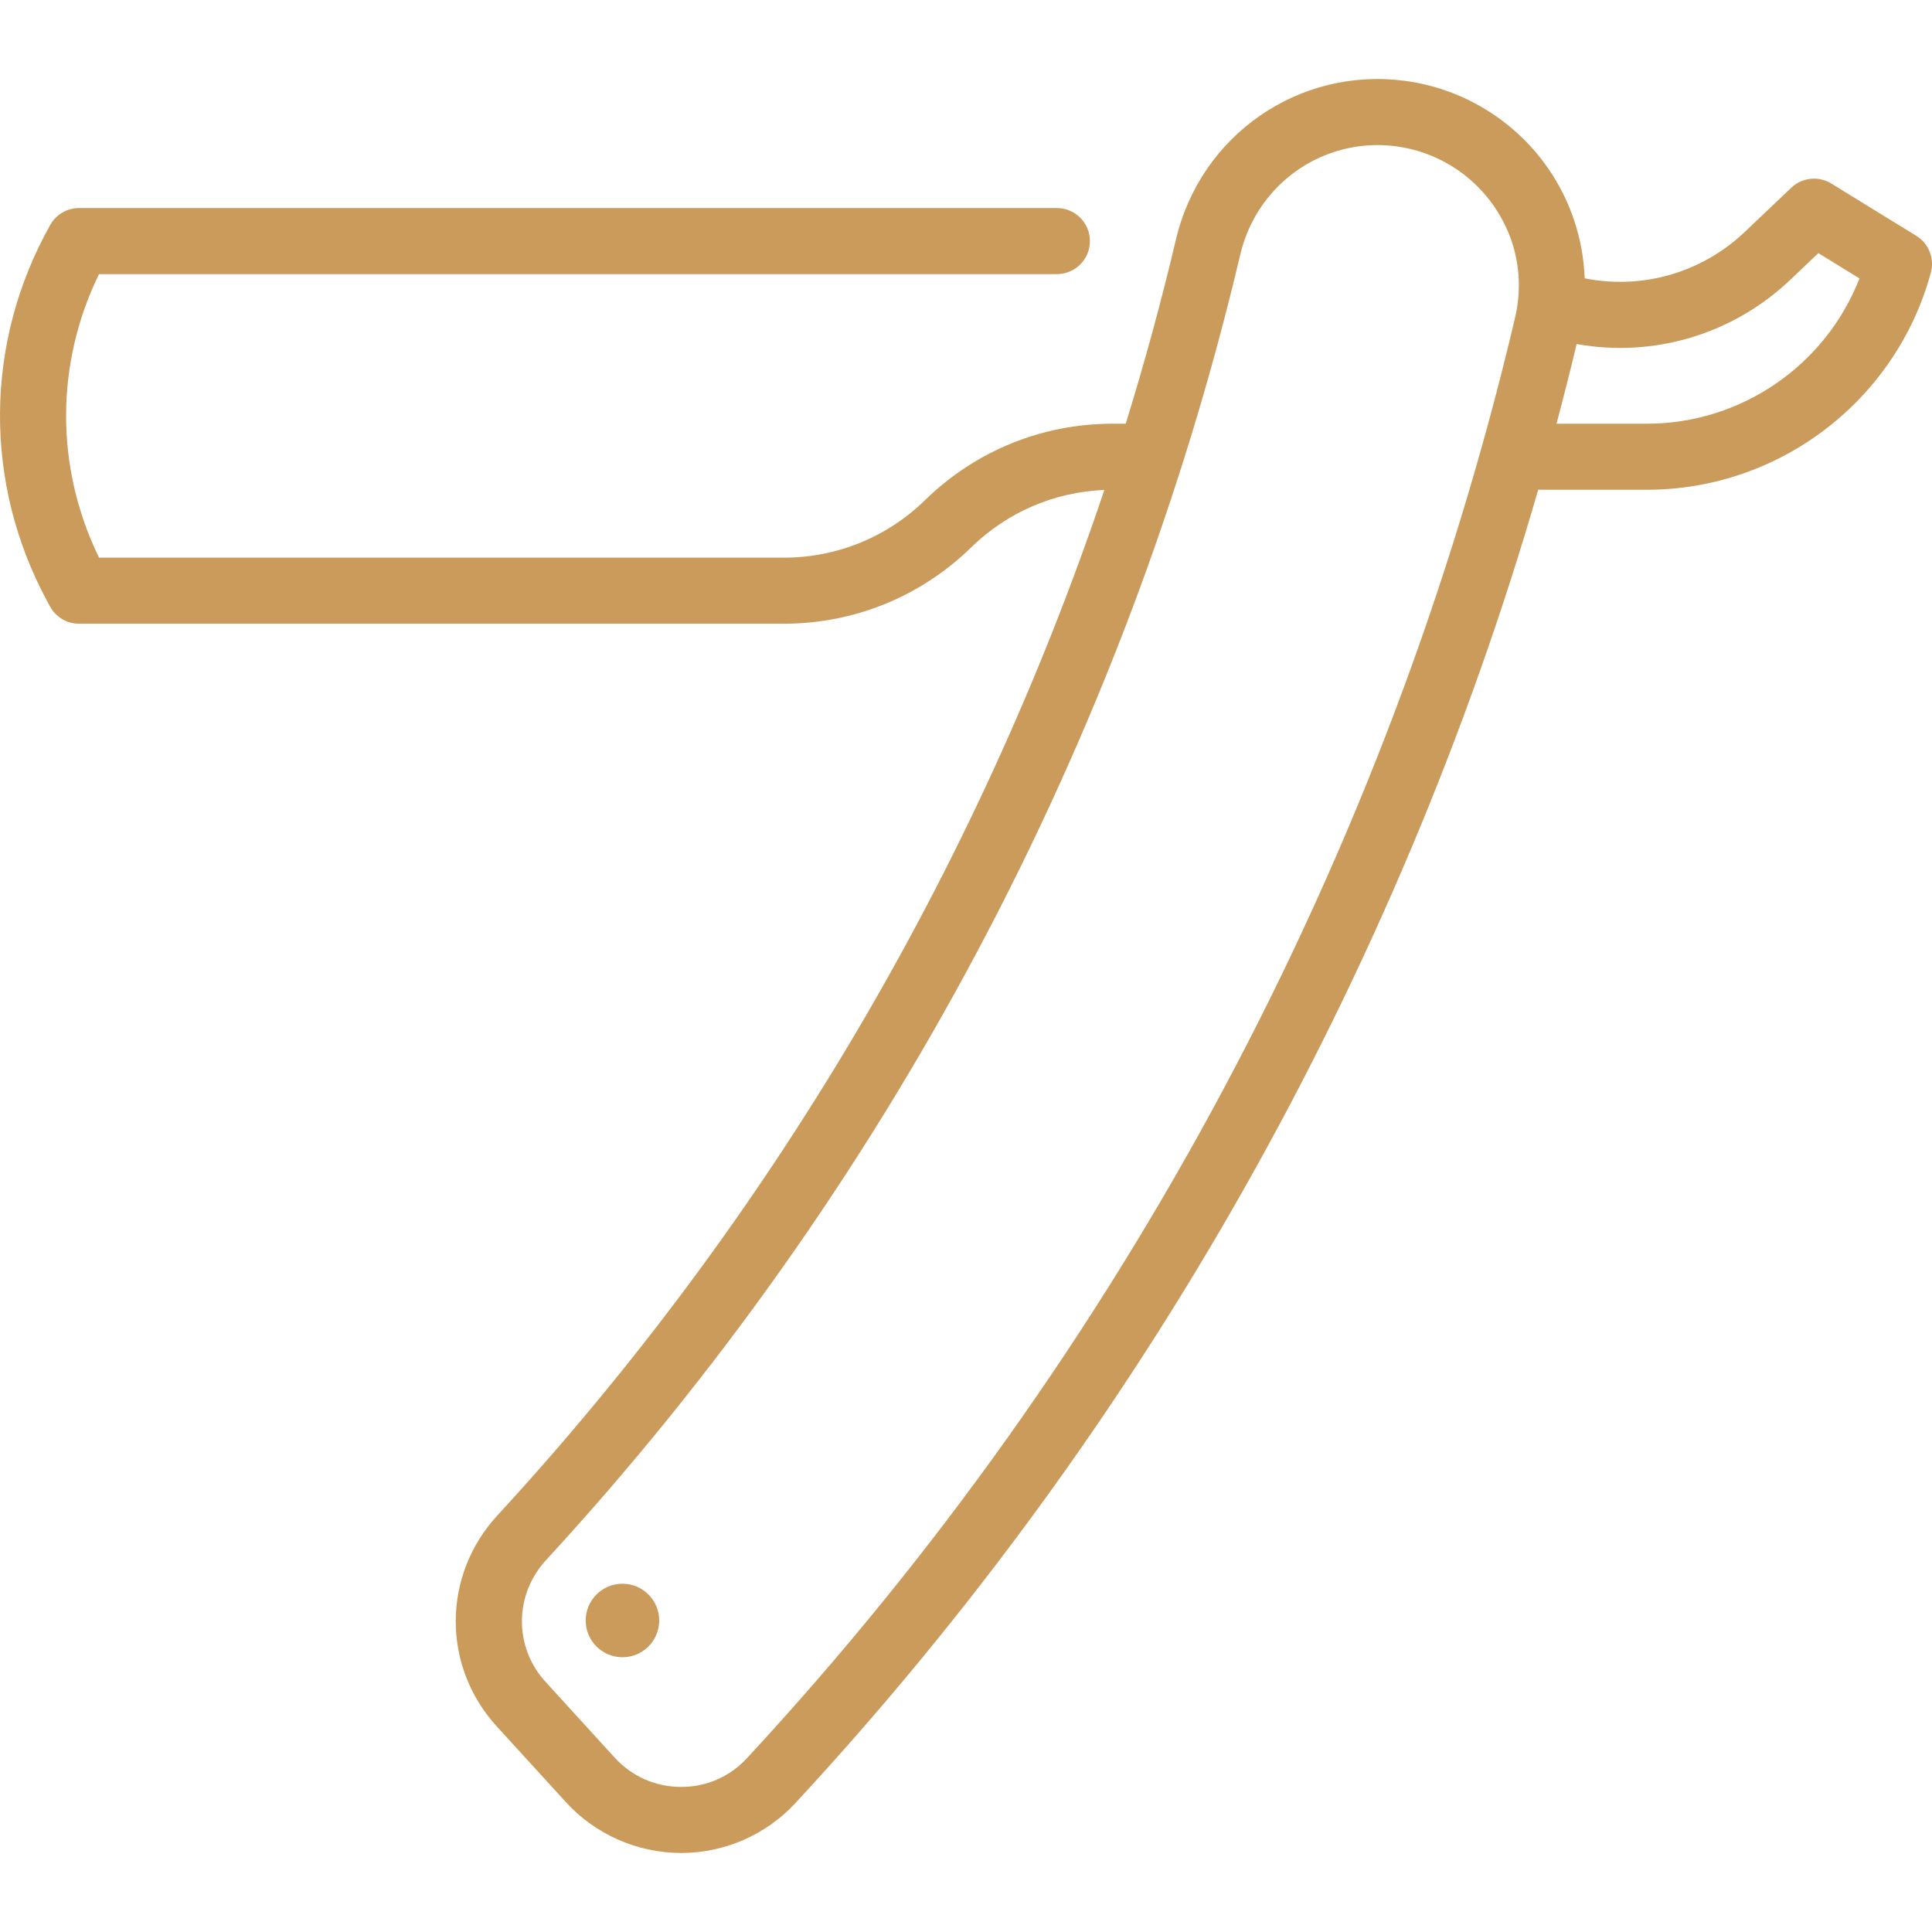
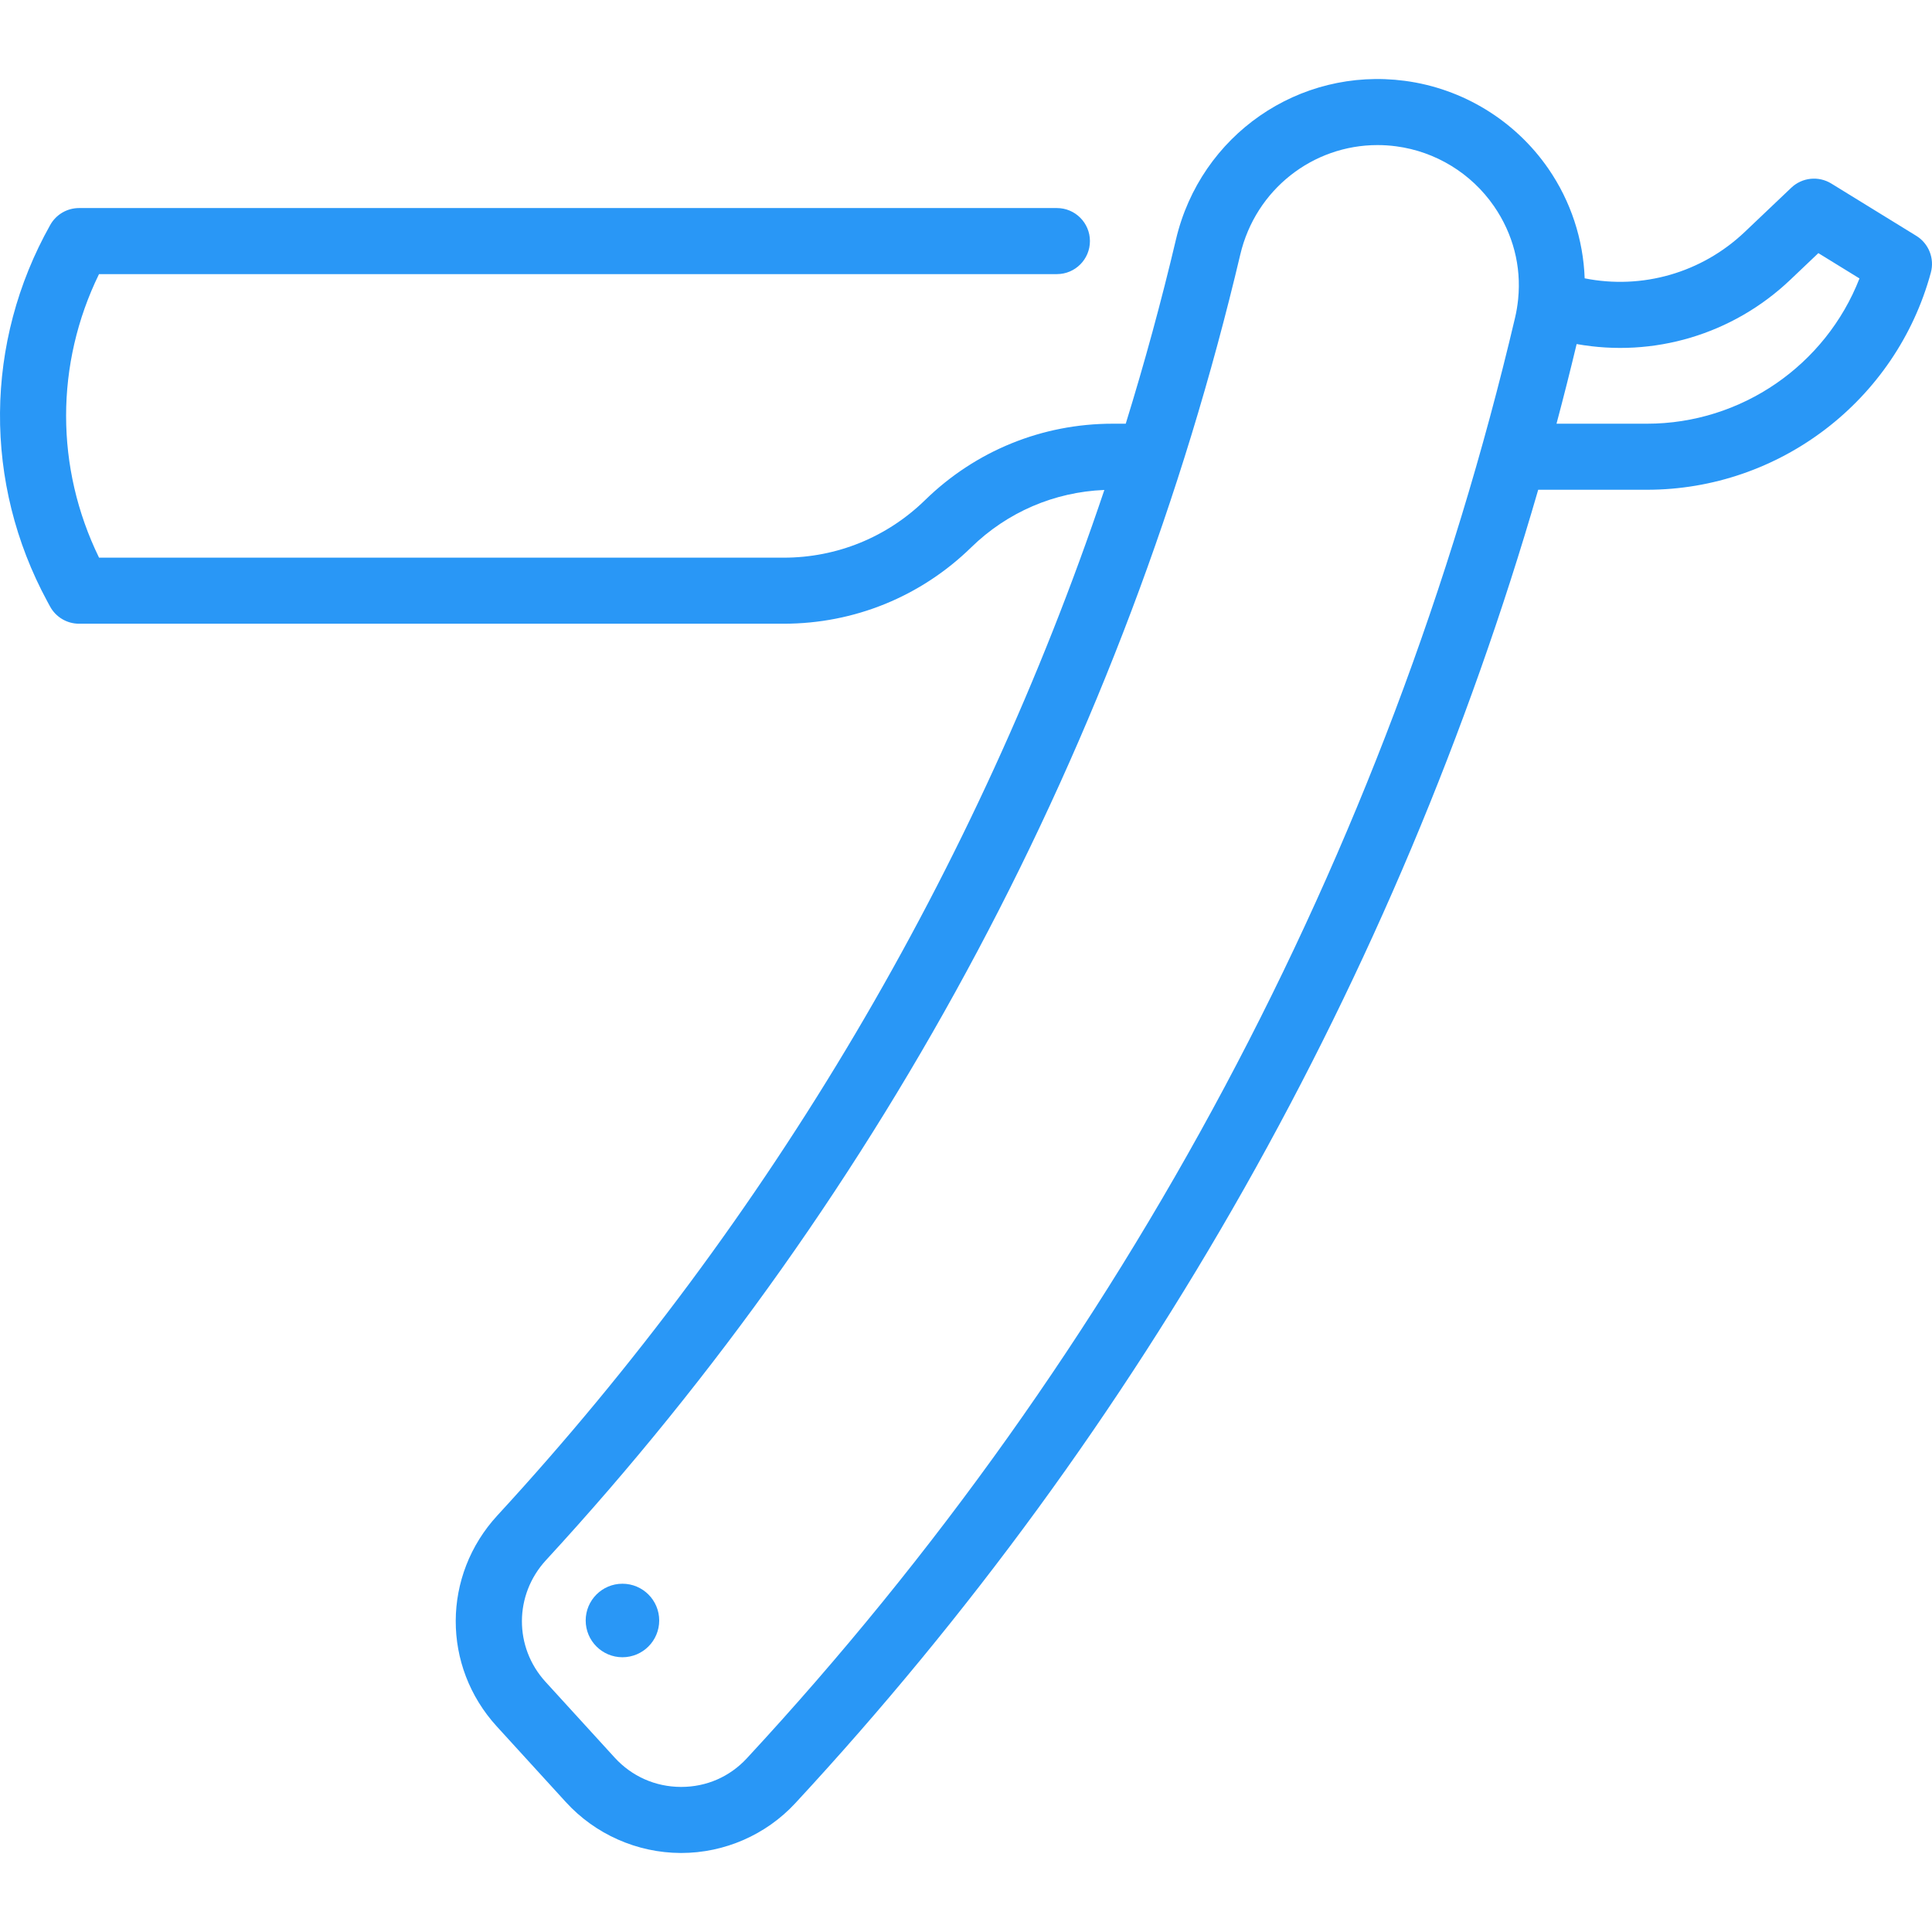
<svg xmlns="http://www.w3.org/2000/svg" fill="#CA9B5B" height="800px" width="800px" version="1.1" id="Layer_1" viewBox="0 0 512.001 512.001" xml:space="preserve">
-   <g>
-     <g>
-       <path d="M507.835,62.497l-22.513-13.855c-3.38-2.082-7.74-1.627-10.617,1.11l-12.32,11.71    c-11.444,10.877-27.239,15.333-42.429,12.298c-0.376-10.301-3.661-20.417-9.625-29.06c-8.804-12.759-22.664-21.243-38.029-23.277    c-28.054-3.712-54.121,14.345-60.651,42.004c-3.883,16.448-8.336,32.74-13.317,48.859h-3.465c-18.685,0-36.338,7.188-49.71,20.241    c-10.082,9.841-23.391,15.261-37.48,15.261H26.252c-11.65-23.847-11.635-51.354-0.014-75.145h253.853    c4.835,0,8.753-3.919,8.753-8.753s-3.918-8.753-8.753-8.753H20.949c-3.164,0-6.081,1.707-7.63,4.465    c-17.476,31.1-17.77,68.397-0.789,99.77l0.722,1.335c1.531,2.825,4.485,4.585,7.698,4.585h186.731    c18.685,0,36.338-7.188,49.709-20.241c9.554-9.327,22.01-14.673,35.277-15.208c-33.735,100.347-88.582,193.274-160.851,271.759    c-14.658,15.919-14.73,39.955-0.169,55.91l18.302,20.054c7.785,8.531,18.876,13.449,30.427,13.493c0.052,0,0.103,0,0.154,0    c11.447,0,22.456-4.8,30.223-13.184c92.003-99.311,159.538-218.925,196.888-348.084h28.819c35.108,0,66.046-23.665,75.235-57.549    C512.71,68.498,511.14,64.531,507.835,62.497z M402.329,79.224c-0.015,0.11-0.023,0.219-0.034,0.33    c-0.167,1.535-0.418,3.072-0.778,4.605C368.076,226.267,297.67,358.298,197.912,465.979c-4.528,4.887-10.696,7.576-17.377,7.575    c-0.03,0-0.063,0-0.093,0c-6.766-0.026-13.004-2.792-17.563-7.787l-18.302-20.054c-8.394-9.198-8.344-23.065,0.117-32.253    c90.01-97.752,153.634-217.402,183.996-346.012c4.066-17.229,19.218-29.001,36.355-29.001c1.636,0,3.293,0.107,4.96,0.328    c10.472,1.386,19.917,7.17,25.918,15.865C400.99,61.986,403.191,70.563,402.329,79.224z M436.461,112.287h-23.969    c1.867-7.011,3.646-14.05,5.334-21.111c20.333,3.647,41.326-2.488,56.62-17.024l7.438-7.07l10.898,6.707    C483.828,96.746,461.514,112.287,436.461,112.287z" />
+   <defs id="defs4" />
+   <g id="g2" style="fill:#2997f6;fill-opacity:1">
+     <g id="g1" style="fill:#2997f6;fill-opacity:1">
+       <path d="M507.835,62.497l-22.513-13.855c-3.38-2.082-7.74-1.627-10.617,1.11l-12.32,11.71    c-11.444,10.877-27.239,15.333-42.429,12.298c-0.376-10.301-3.661-20.417-9.625-29.06c-8.804-12.759-22.664-21.243-38.029-23.277    c-28.054-3.712-54.121,14.345-60.651,42.004c-3.883,16.448-8.336,32.74-13.317,48.859h-3.465c-18.685,0-36.338,7.188-49.71,20.241    c-10.082,9.841-23.391,15.261-37.48,15.261H26.252c-11.65-23.847-11.635-51.354-0.014-75.145h253.853    c4.835,0,8.753-3.919,8.753-8.753s-3.918-8.753-8.753-8.753H20.949c-3.164,0-6.081,1.707-7.63,4.465    c-17.476,31.1-17.77,68.397-0.789,99.77l0.722,1.335c1.531,2.825,4.485,4.585,7.698,4.585h186.731    c18.685,0,36.338-7.188,49.709-20.241c9.554-9.327,22.01-14.673,35.277-15.208c-33.735,100.347-88.582,193.274-160.851,271.759    c-14.658,15.919-14.73,39.955-0.169,55.91l18.302,20.054c7.785,8.531,18.876,13.449,30.427,13.493c0.052,0,0.103,0,0.154,0    c11.447,0,22.456-4.8,30.223-13.184c92.003-99.311,159.538-218.925,196.888-348.084h28.819c35.108,0,66.046-23.665,75.235-57.549    C512.71,68.498,511.14,64.531,507.835,62.497z M402.329,79.224c-0.015,0.11-0.023,0.219-0.034,0.33    c-0.167,1.535-0.418,3.072-0.778,4.605C368.076,226.267,297.67,358.298,197.912,465.979c-4.528,4.887-10.696,7.576-17.377,7.575    c-0.03,0-0.063,0-0.093,0c-6.766-0.026-13.004-2.792-17.563-7.787l-18.302-20.054c-8.394-9.198-8.344-23.065,0.117-32.253    c90.01-97.752,153.634-217.402,183.996-346.012c4.066-17.229,19.218-29.001,36.355-29.001c1.636,0,3.293,0.107,4.96,0.328    c10.472,1.386,19.917,7.17,25.918,15.865C400.99,61.986,403.191,70.563,402.329,79.224z M436.461,112.287h-23.969    c1.867-7.011,3.646-14.05,5.334-21.111c20.333,3.647,41.326-2.488,56.62-17.024l7.438-7.07l10.898,6.707    C483.828,96.746,461.514,112.287,436.461,112.287z" id="path1" style="fill:#2997f6;fill-opacity:1" />
    </g>
  </g>
-   <g>
-     <g>
-       <circle cx="164.956" cy="429.447" r="9.741" />
+   <g id="g4" style="fill:#2997f6;fill-opacity:1">
+     <g id="g3" style="fill:#2997f6;fill-opacity:1">
+       <circle cx="164.956" cy="429.447" r="9.741" id="circle2" style="fill:#2997f6;fill-opacity:1" />
    </g>
  </g>
</svg>
